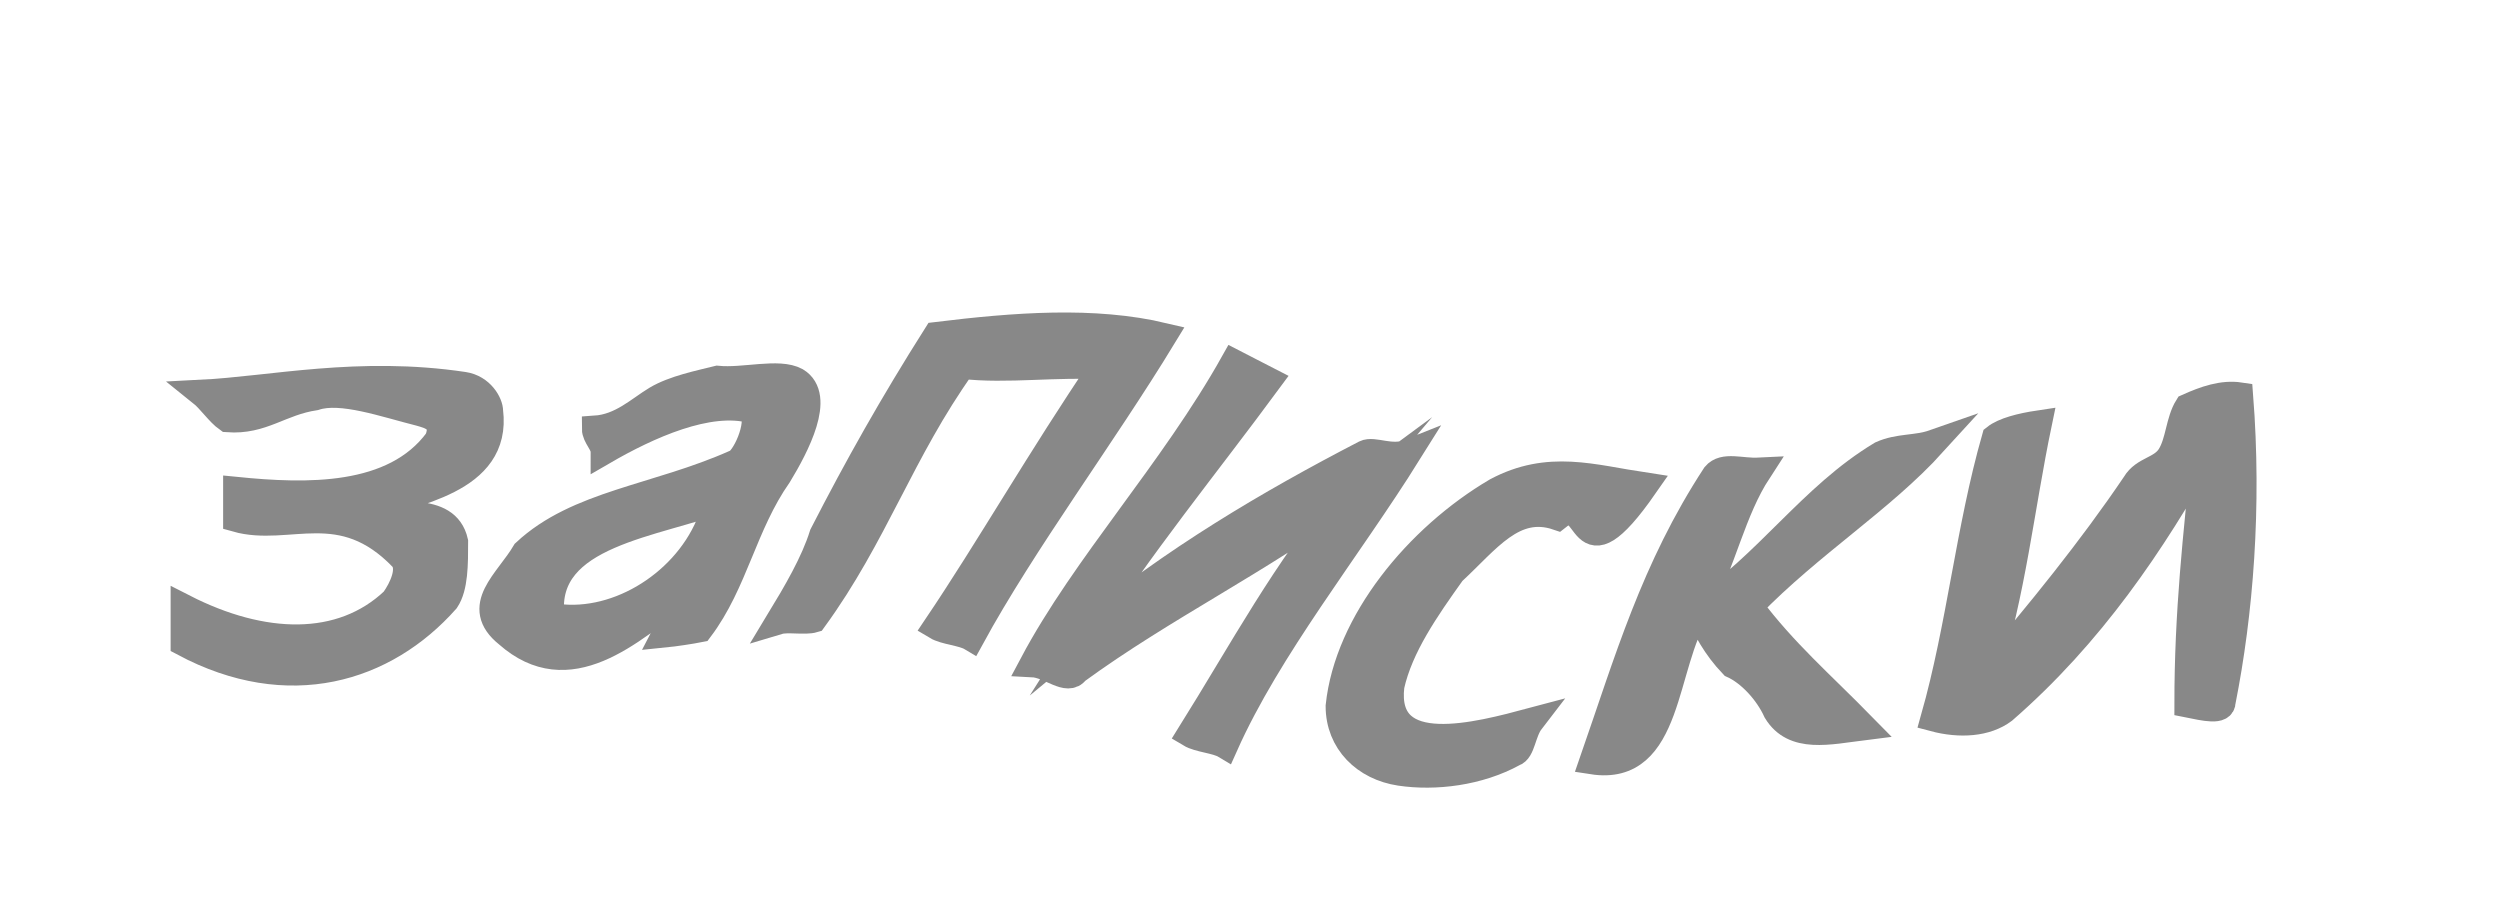
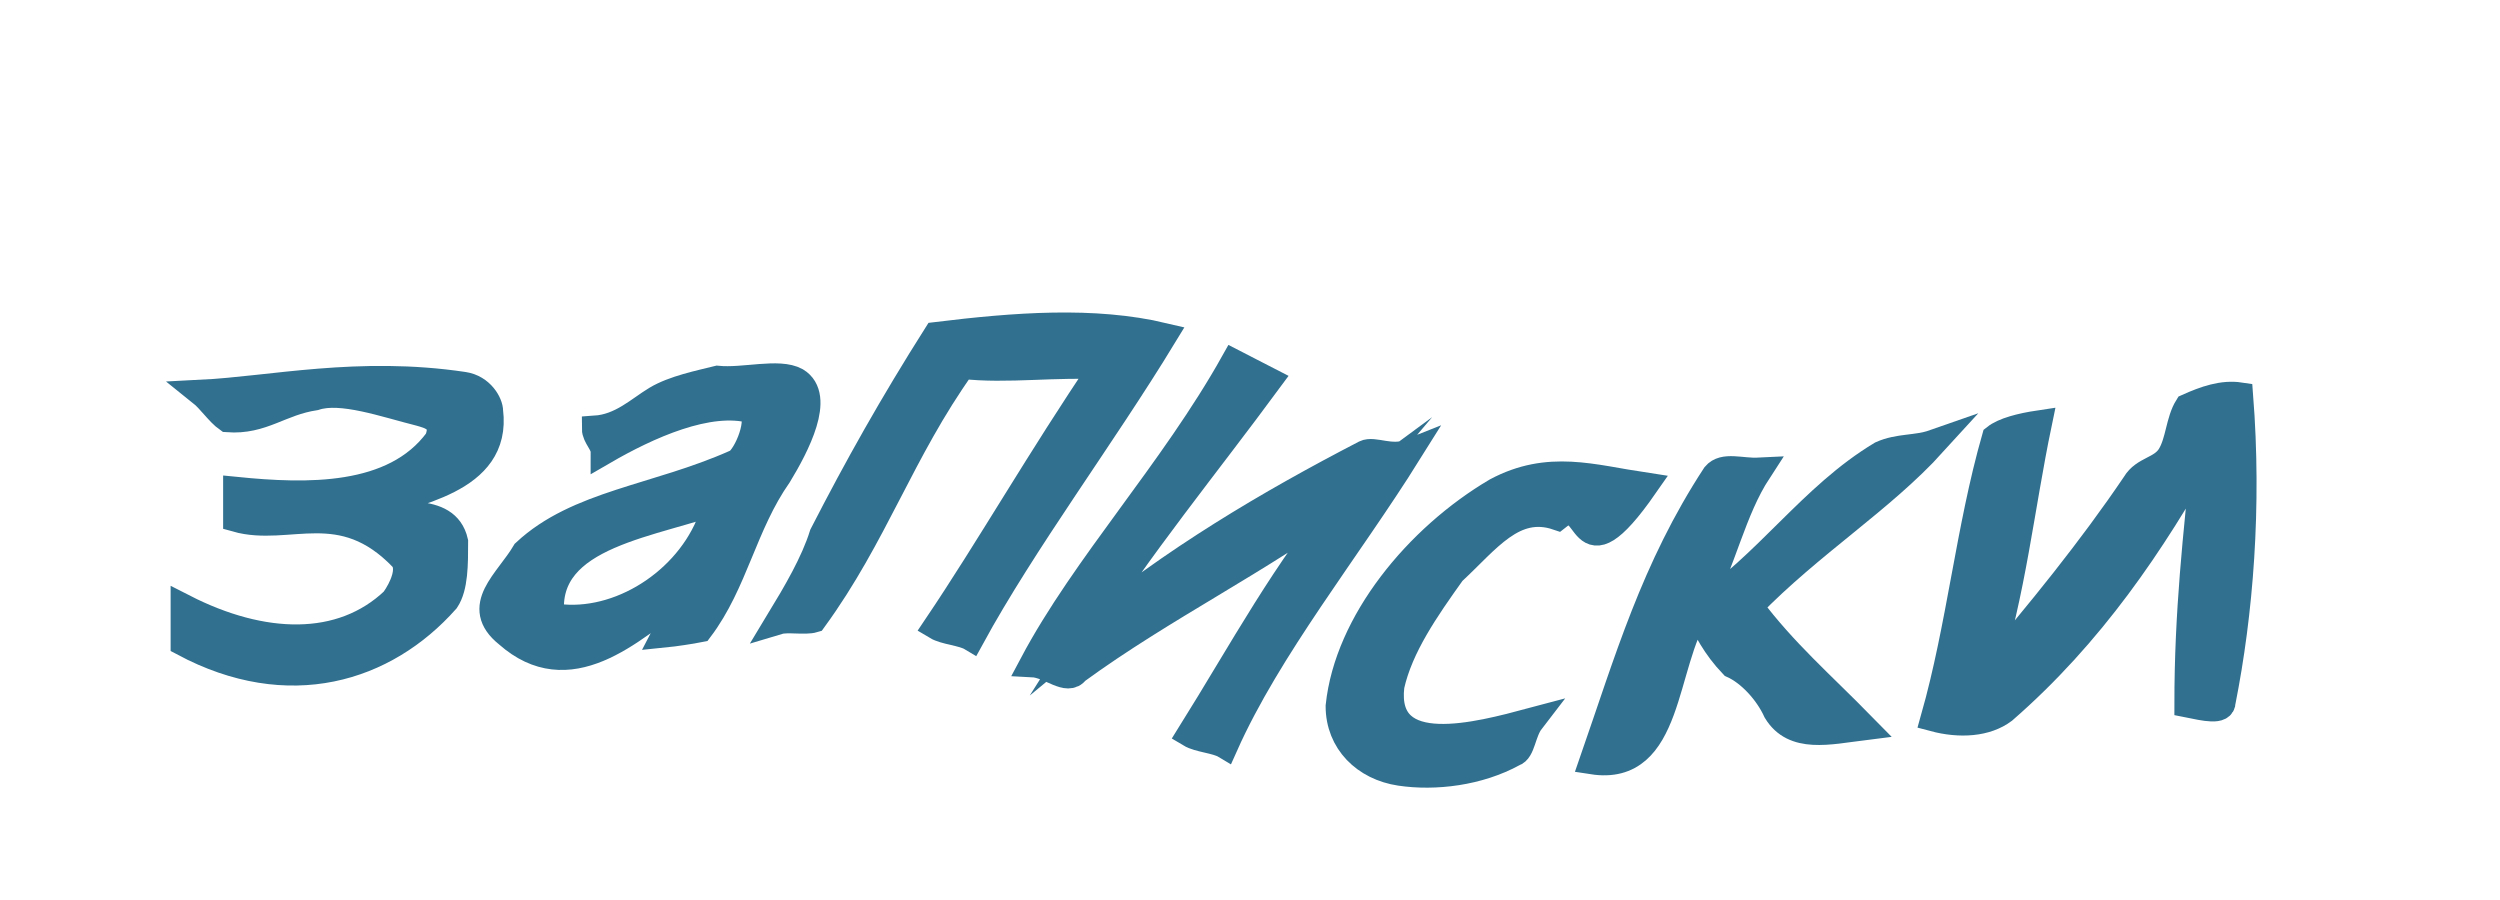
<svg xmlns="http://www.w3.org/2000/svg" width="100" height="36">
-   <g style="stroke-miterlimit:10;stroke-width:3px" transform="scale(0.35 0.35) translate(4 -30)" fill="#888" stroke="#888" stroke-width="2">
+   <g style="stroke-miterlimit:10;stroke-width:3px" transform="scale(0.35 0.35) translate(4 -30)" fill="#31708f" stroke="#31708f">
    <path d="M38,88.2c5-2,15-3.1,14-11.2c0-0.9-1-2.7-3-3c-12-1.8-22,0.5-30,0.9c1,0.8,2,2.3,3,3c4,0.3,6-1.9,10-2.5c3-1,8,0.8,12,1.8c1,0.3,3,0.7,2,3.1c-5,6.8-15,6.5-23,5.7c0,0.8,0,2.5,0,3.3c6,1.7,12-2.8,19,4.5c1,1.2,0,3.4-1,4.8c-6,5.7-15,5.4-24,0.8c0,0.8,0,2.4,0,4.1c12,6.4,23,3,30-4.9c1-1.5,1-4.1,1-6.7C47,87.5,41,89.4,38,88.2L38,88.2z" />
    <path d="M78,73.3c-2,0.5-5,1.1-7,2.3c-2,1.2-4,3.2-7,3.4c0,0.9,1,1.7,1,2.6c5-2.9,12-6.1,17-4.7c1,1.6-1,5.8-2,6c-9,4-18,4.6-24,10.2c-2,3.4-6,6.2-2,9.4c7,6.2,14-0.2,20-4.8c-1,2-1,2.9-2,4.8c1-0.1,3-0.4,4-0.6c4-5.3,5-11.9,9-17.6c2-3.3,5-9,2-10.8C85,72.4,81,73.6,78,73.3L78,73.3z M77,90c-3,7-11,11.7-18,10.4c-1-9.5,12-10.4,20-13.5C78,87.9,78,88.9,77,90L77,90z" />
    <path d="M85,101c1-0.3,3,0.1,4-0.2c7-9.6,10-19.2,17-29c5,0.6,11-0.3,16,0.1c-7,10.3-13,20.8-19,29.7c1,0.6,3,0.7,4,1.3c6-11,15-23,22-34.5c-8-1.9-17-1.2-26-0.1c-5,7.9-9,15-13,22.8C89,94.3,87,97.7,85,101L85,101z" />
    <path d="M120,102.3c6-9.5,14-19.3,21-28.8c-1-0.5-3-1.6-4-2.1c-7,12.5-17,23.2-23,34.5c2,0.1,4,2.2,5,0.8c10-7.3,21-12.6,31-20c-7,8.2-12,17.6-18,27.2c1,0.6,3,0.7,4,1.3c5-11.2,14-22.3,21-33.5c-2,0.8-4-0.4-5,0.1C141,87.5,130,94,120,102.3L120,102.3z" />
    <path d="M174,89.1c4-3.2,2,7.9,10-3.6c-6-0.9-11-2.6-17,0.6c-9,5.3-17,15-18,24.6c0,4.1,3,7,7,7.6c4,0.6,9,0,13-2.2c1-0.3,1-2.4,2-3.7c-6,1.6-17,4.6-16-4c1-4.5,4-8.8,7-13C166,91.7,169,87.4,174,89.1L174,89.1z" />
    <path d="M217,80.6c-2,0.7-4,0.4-6,1.3c-8,4.8-13,12.6-21,17.9c3-5.8,4-11.4,7-16c-2,0.1-4-0.7-5,0.5c-7,10.7-10,21.2-14,32.7c9,1.4,8-11.1,12-17.2c1,2.1,2,4.1,4,6.2c2,0.9,4,3.1,5,5.3c2,3.3,6,2.3,10,1.8c-5-5.1-9-8.5-13-13.8C203,92.1,211,87.2,217,80.6L217,80.6z" />
    <path d="M246,76.5c-1,1.6-1,4-2,5.6c-1,1.6-3,1.5-4,3.2c-5,7.4-11,14.8-17,21.8c3-9.2,4-19.1,6-28.7c-2,0.3-4,0.8-5,1.6c-3,10.5-4,21.5-7,32.1c3,0.8,6,0.6,8-0.9c10-8.7,17-19.1,23-29.8c-1,9.8-2,18.5-2,29.1c2,0.4,4,0.9,4-0.3c2-10.1,3-22.2,2-35C250,74.9,248,75.6,246,76.5C246,76.5,246,76.5,246,76.5z" />
  </g>
</svg>
